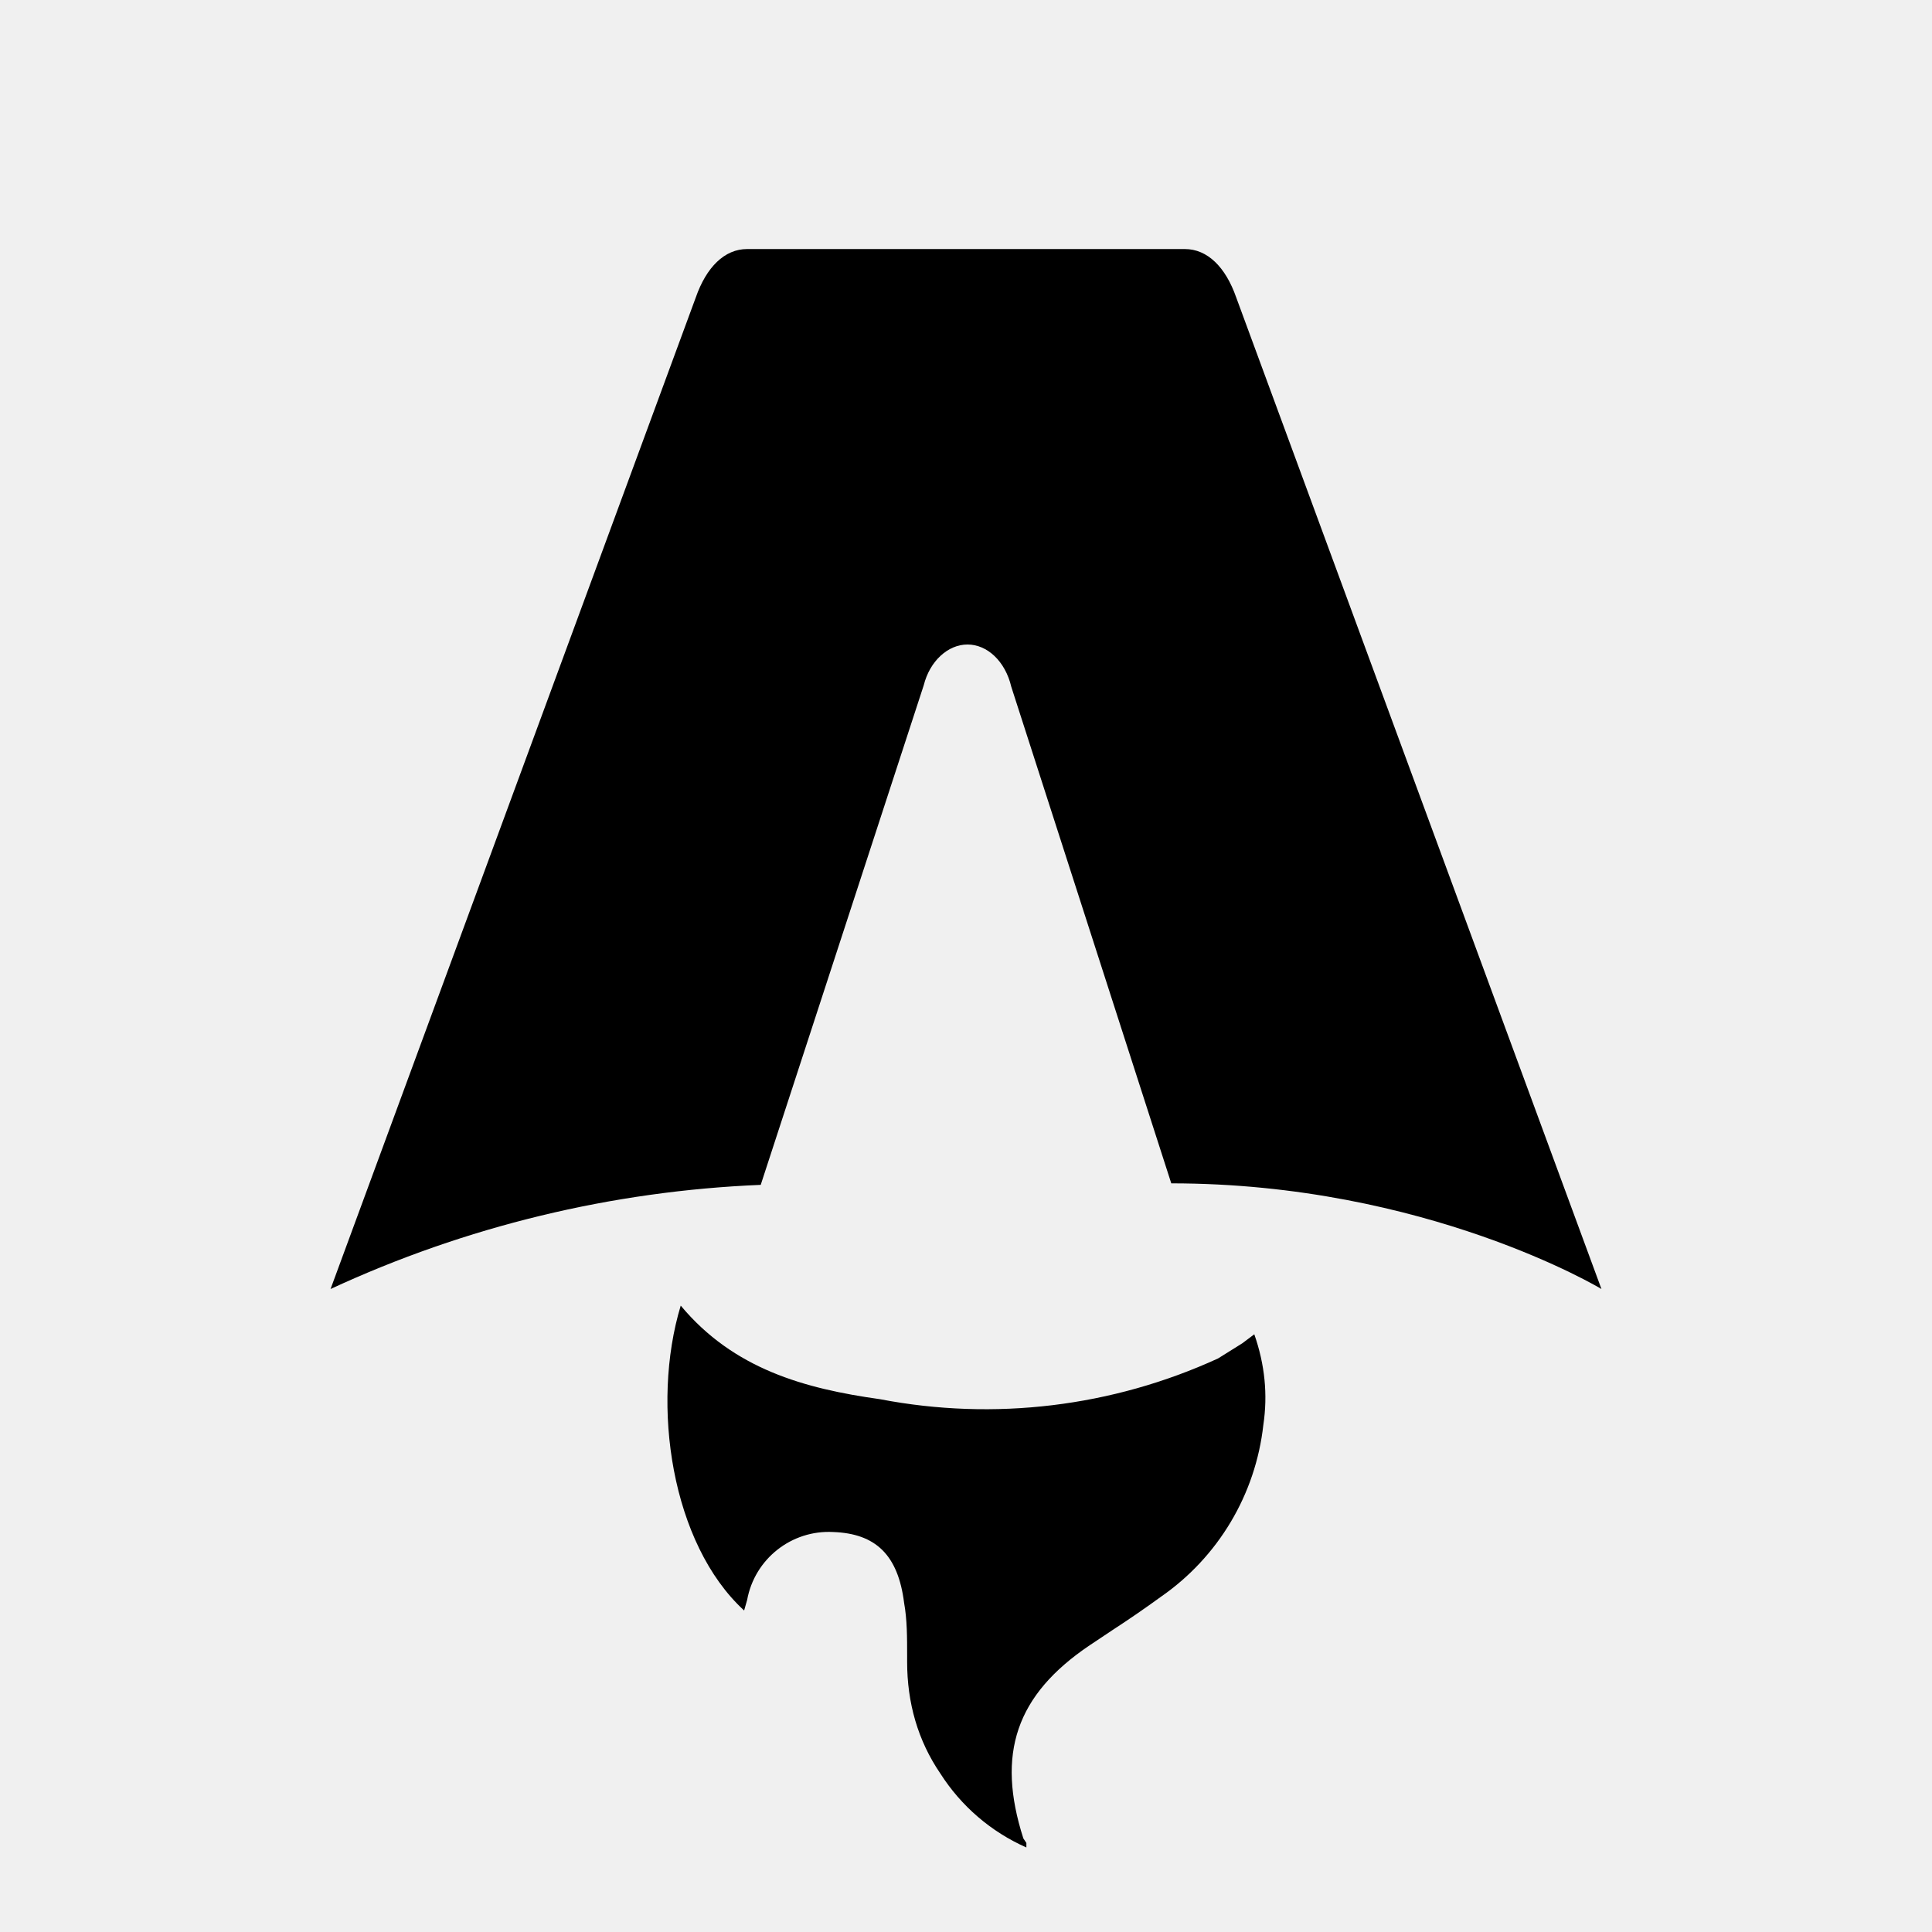
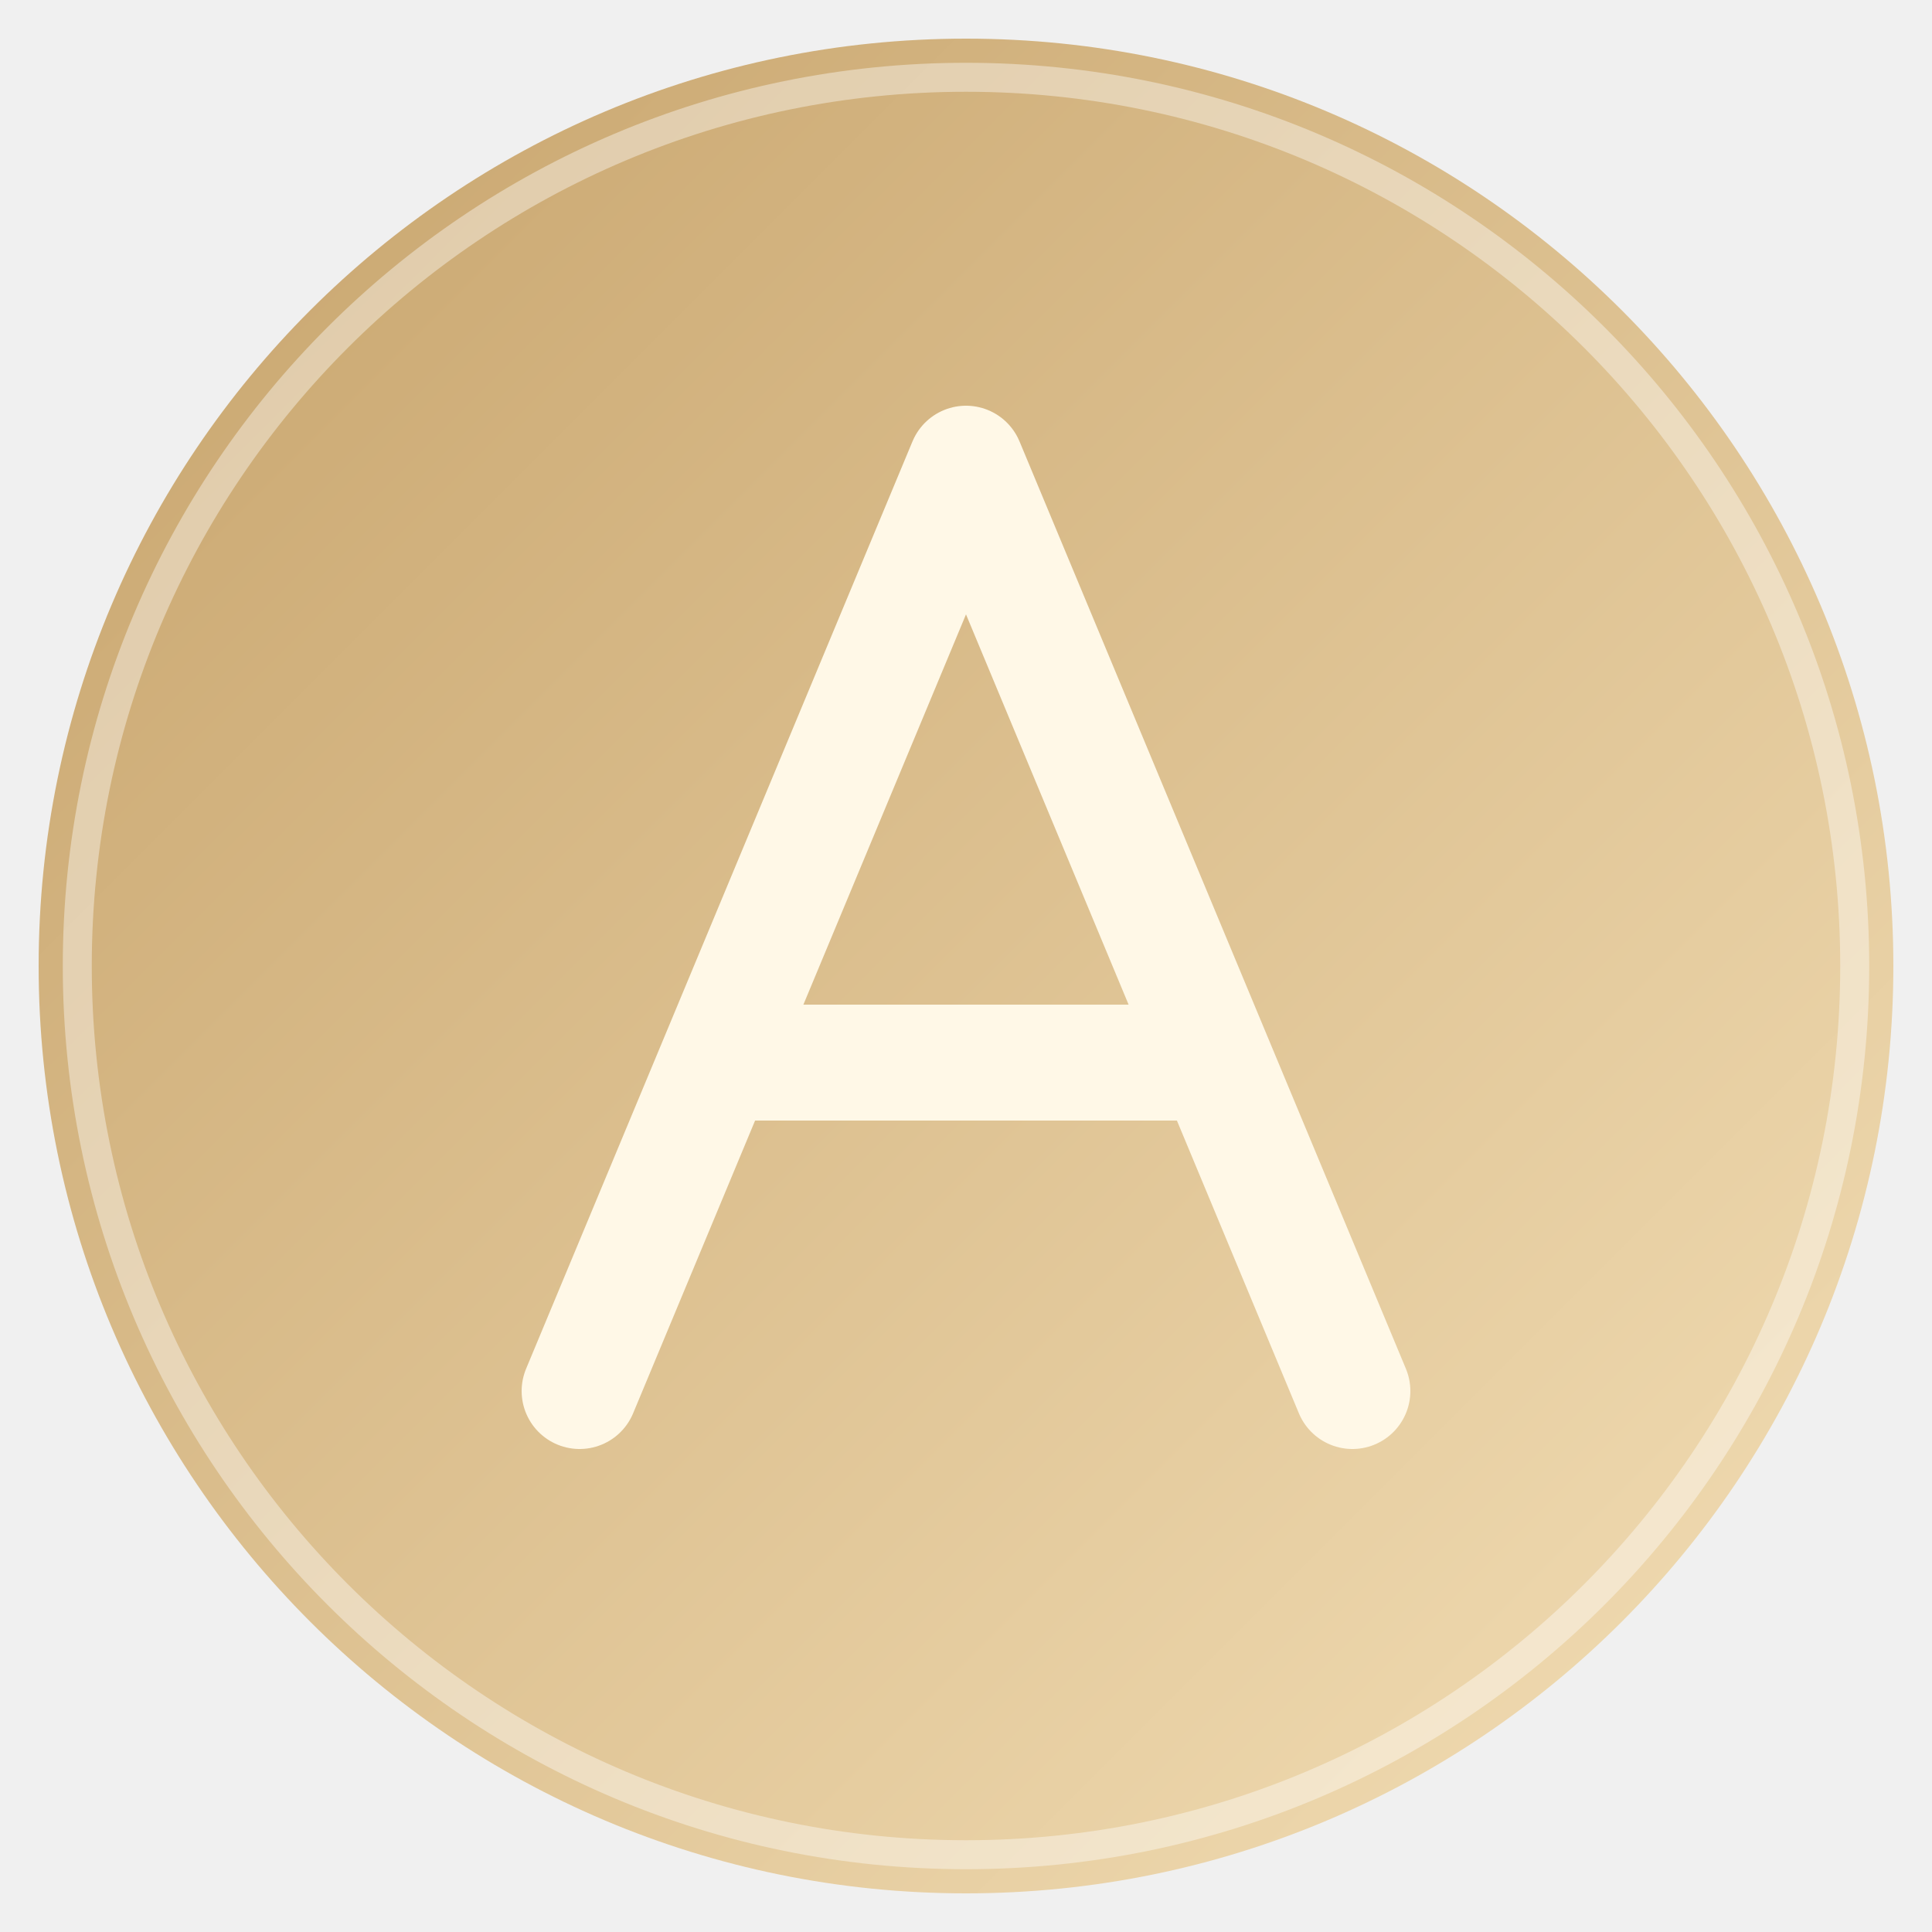
- <svg xmlns="http://www.w3.org/2000/svg" fill="none" viewBox="0 0 128 128">
-   <path d="M50.4 78.5a75.1 75.1 0 0 0-28.5 6.9l24.2-65.7c.7-2 1.9-3.2 3.4-3.2h29c1.5 0 2.7 1.2 3.4 3.2l24.2 65.7s-11.6-7-28.5-7L67 45.5c-.4-1.7-1.6-2.8-2.9-2.8-1.3 0-2.5 1.1-2.9 2.7L50.4 78.5Zm-1.1 28.2Zm-4.2-20.2c-2 6.6-.6 15.8 4.2 20.2a17.5 17.5 0 0 1 .2-.7 5.5 5.5 0 0 1 5.7-4.5c2.8.1 4.3 1.5 4.7 4.7.2 1.1.2 2.3.2 3.5v.4c0 2.7.7 5.2 2.2 7.4a13 13 0 0 0 5.7 4.9v-.3l-.2-.3c-1.8-5.6-.5-9.5 4.4-12.8l1.5-1a73 73 0 0 0 3.2-2.2 16 16 0 0 0 6.8-11.4c.3-2 .1-4-.6-6l-.8.6-1.6 1a37 37 0 0 1-22.4 2.7c-5-.7-9.7-2-13.2-6.2Z" />
-   <style>
-         path { fill: #000; }
-         @media (prefers-color-scheme: dark) {
-             path { fill: #FFF; }
-         }
-     </style>
+ <svg xmlns="http://www.w3.org/2000/svg" viewBox="0 0 100 100">
+   <defs>
+     <linearGradient id="warm-gradient" x1="0" y1="0" x2="1" y2="1">
+       <stop offset="0%" stop-color="#c6a26a" />
+       <stop offset="100%" stop-color="#f4e0b8" />
+     </linearGradient>
+   </defs>
+   <circle cx="50" cy="50" r="48" fill="url(#warm-gradient)" />
+   <path d="M30 72 L50 24 L70 72 M38 55 H62" fill="none" stroke="#fff8e7" stroke-width="6" stroke-linecap="round" stroke-linejoin="round" />
+   <circle cx="50" cy="50" r="46" fill="none" stroke="rgba(255,255,255,0.4)" stroke-width="1.5" />
</svg>
